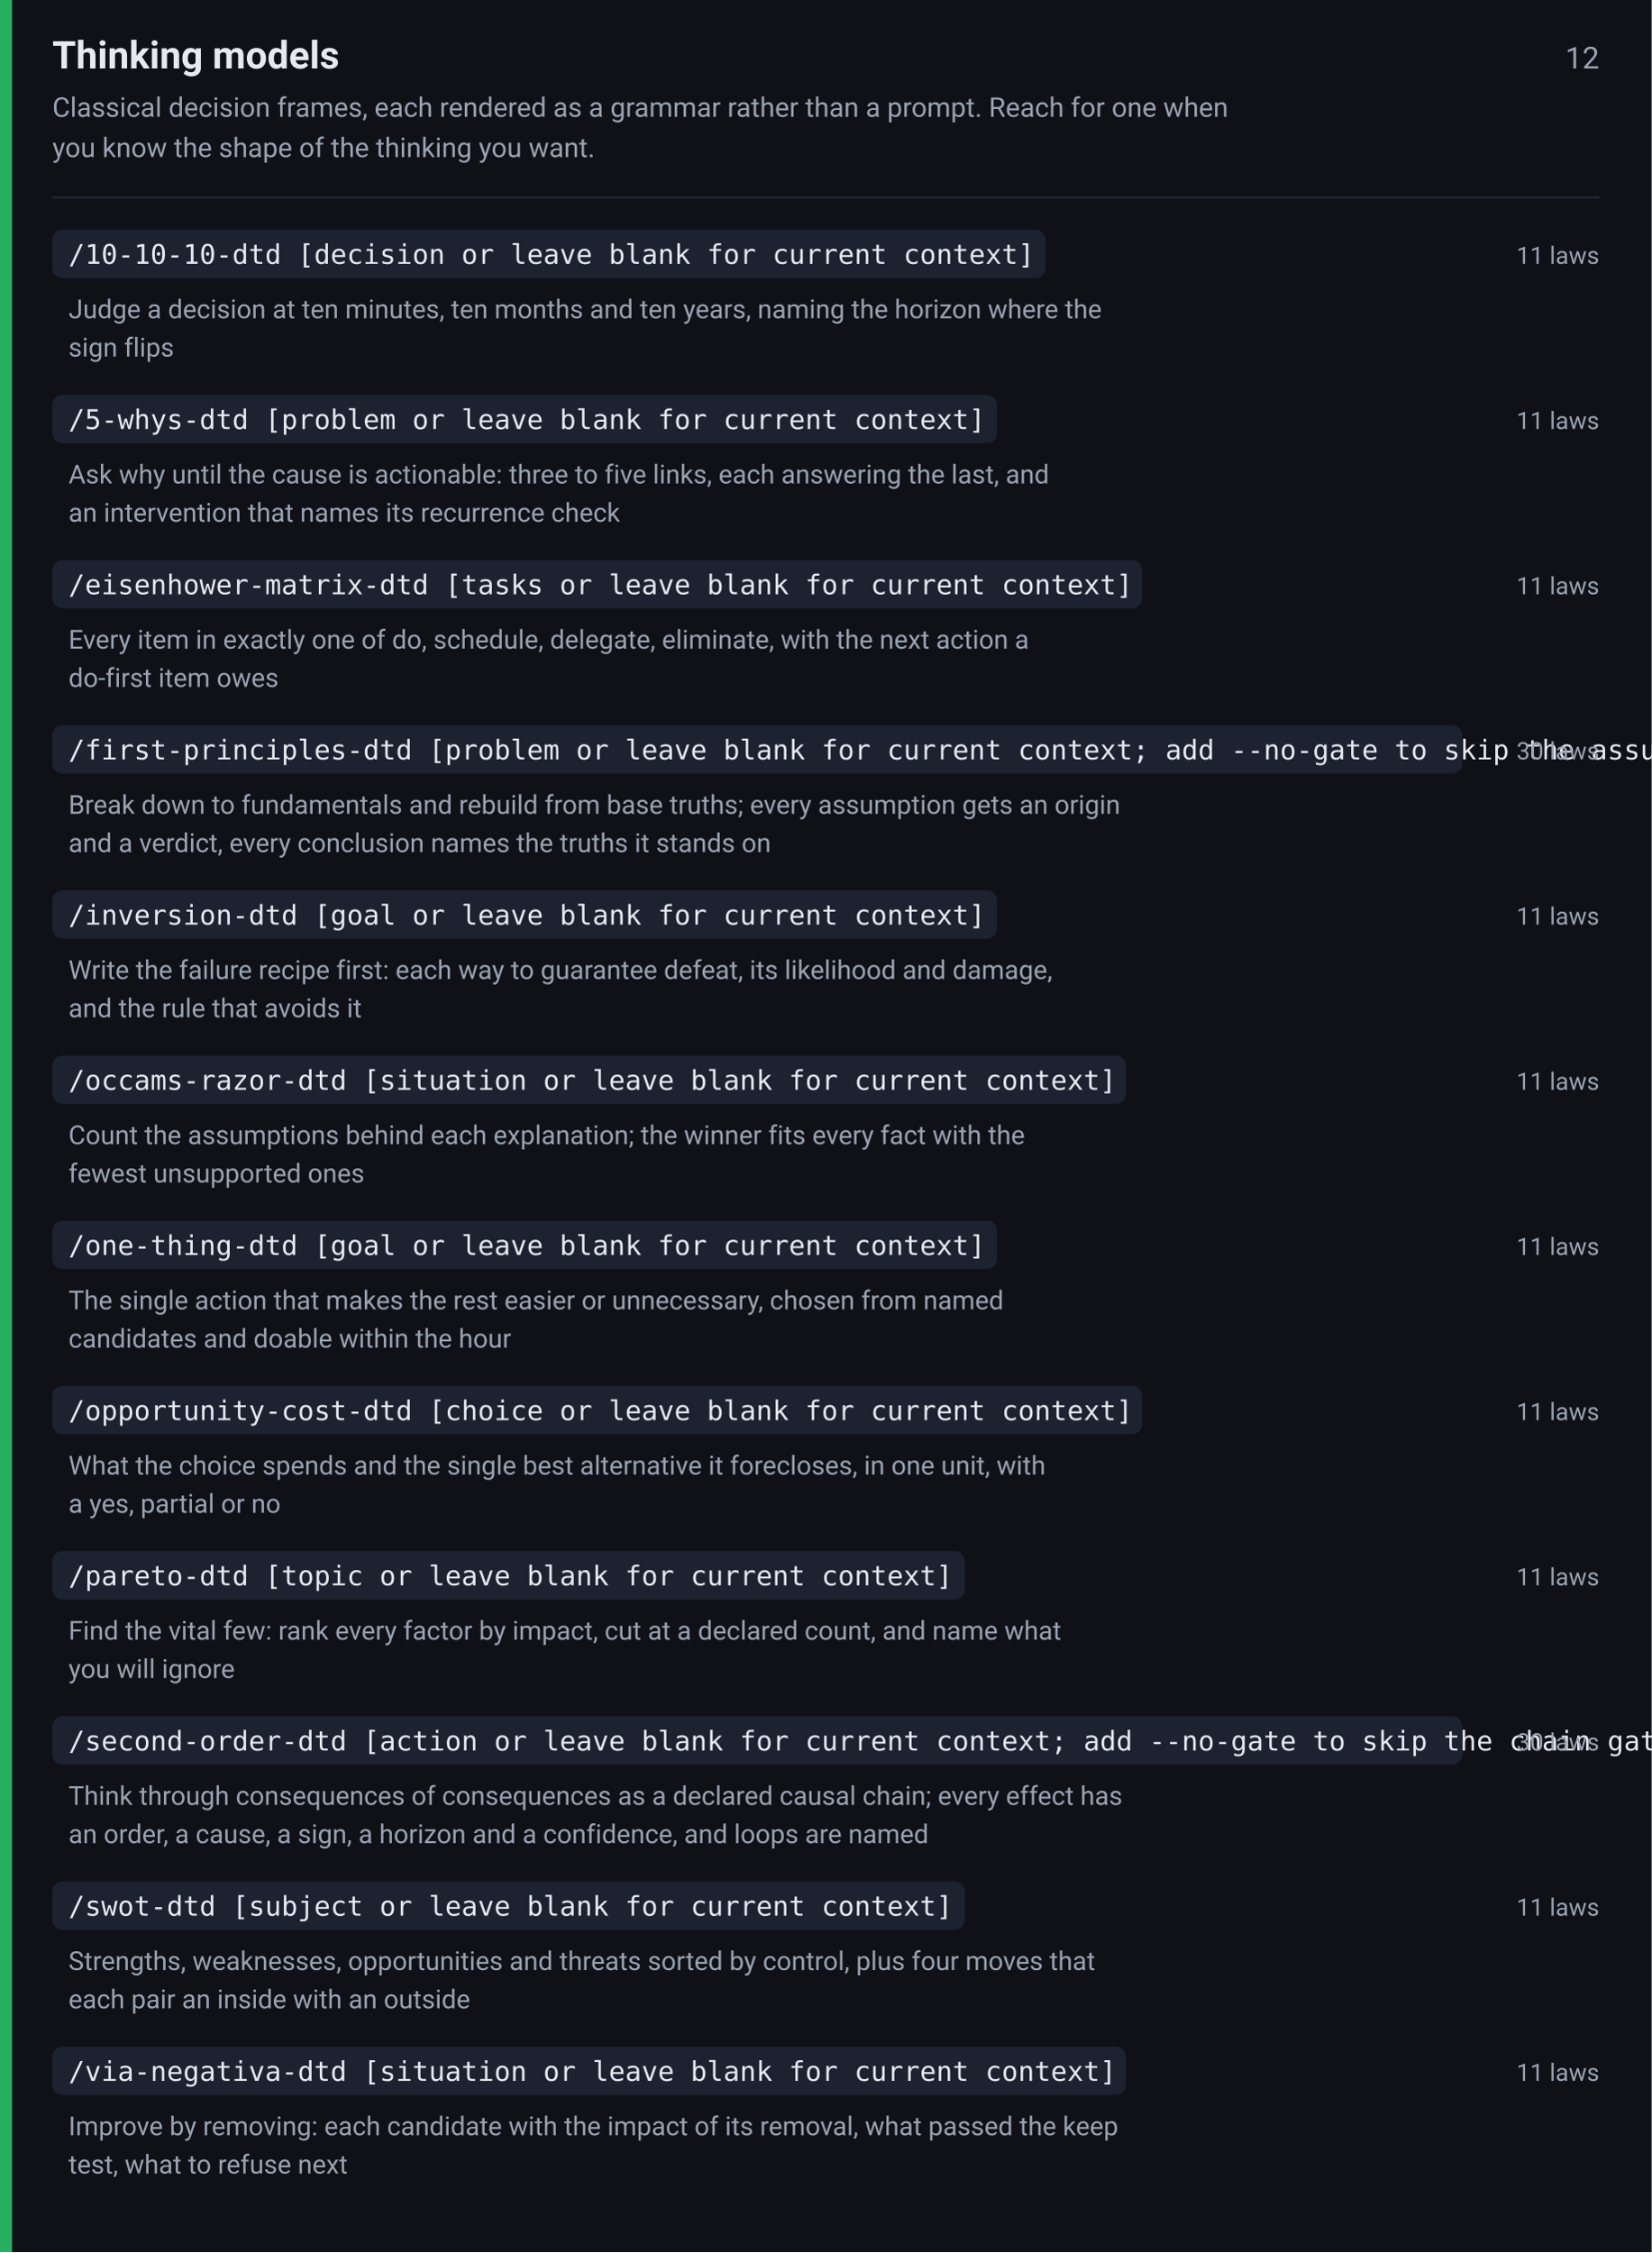
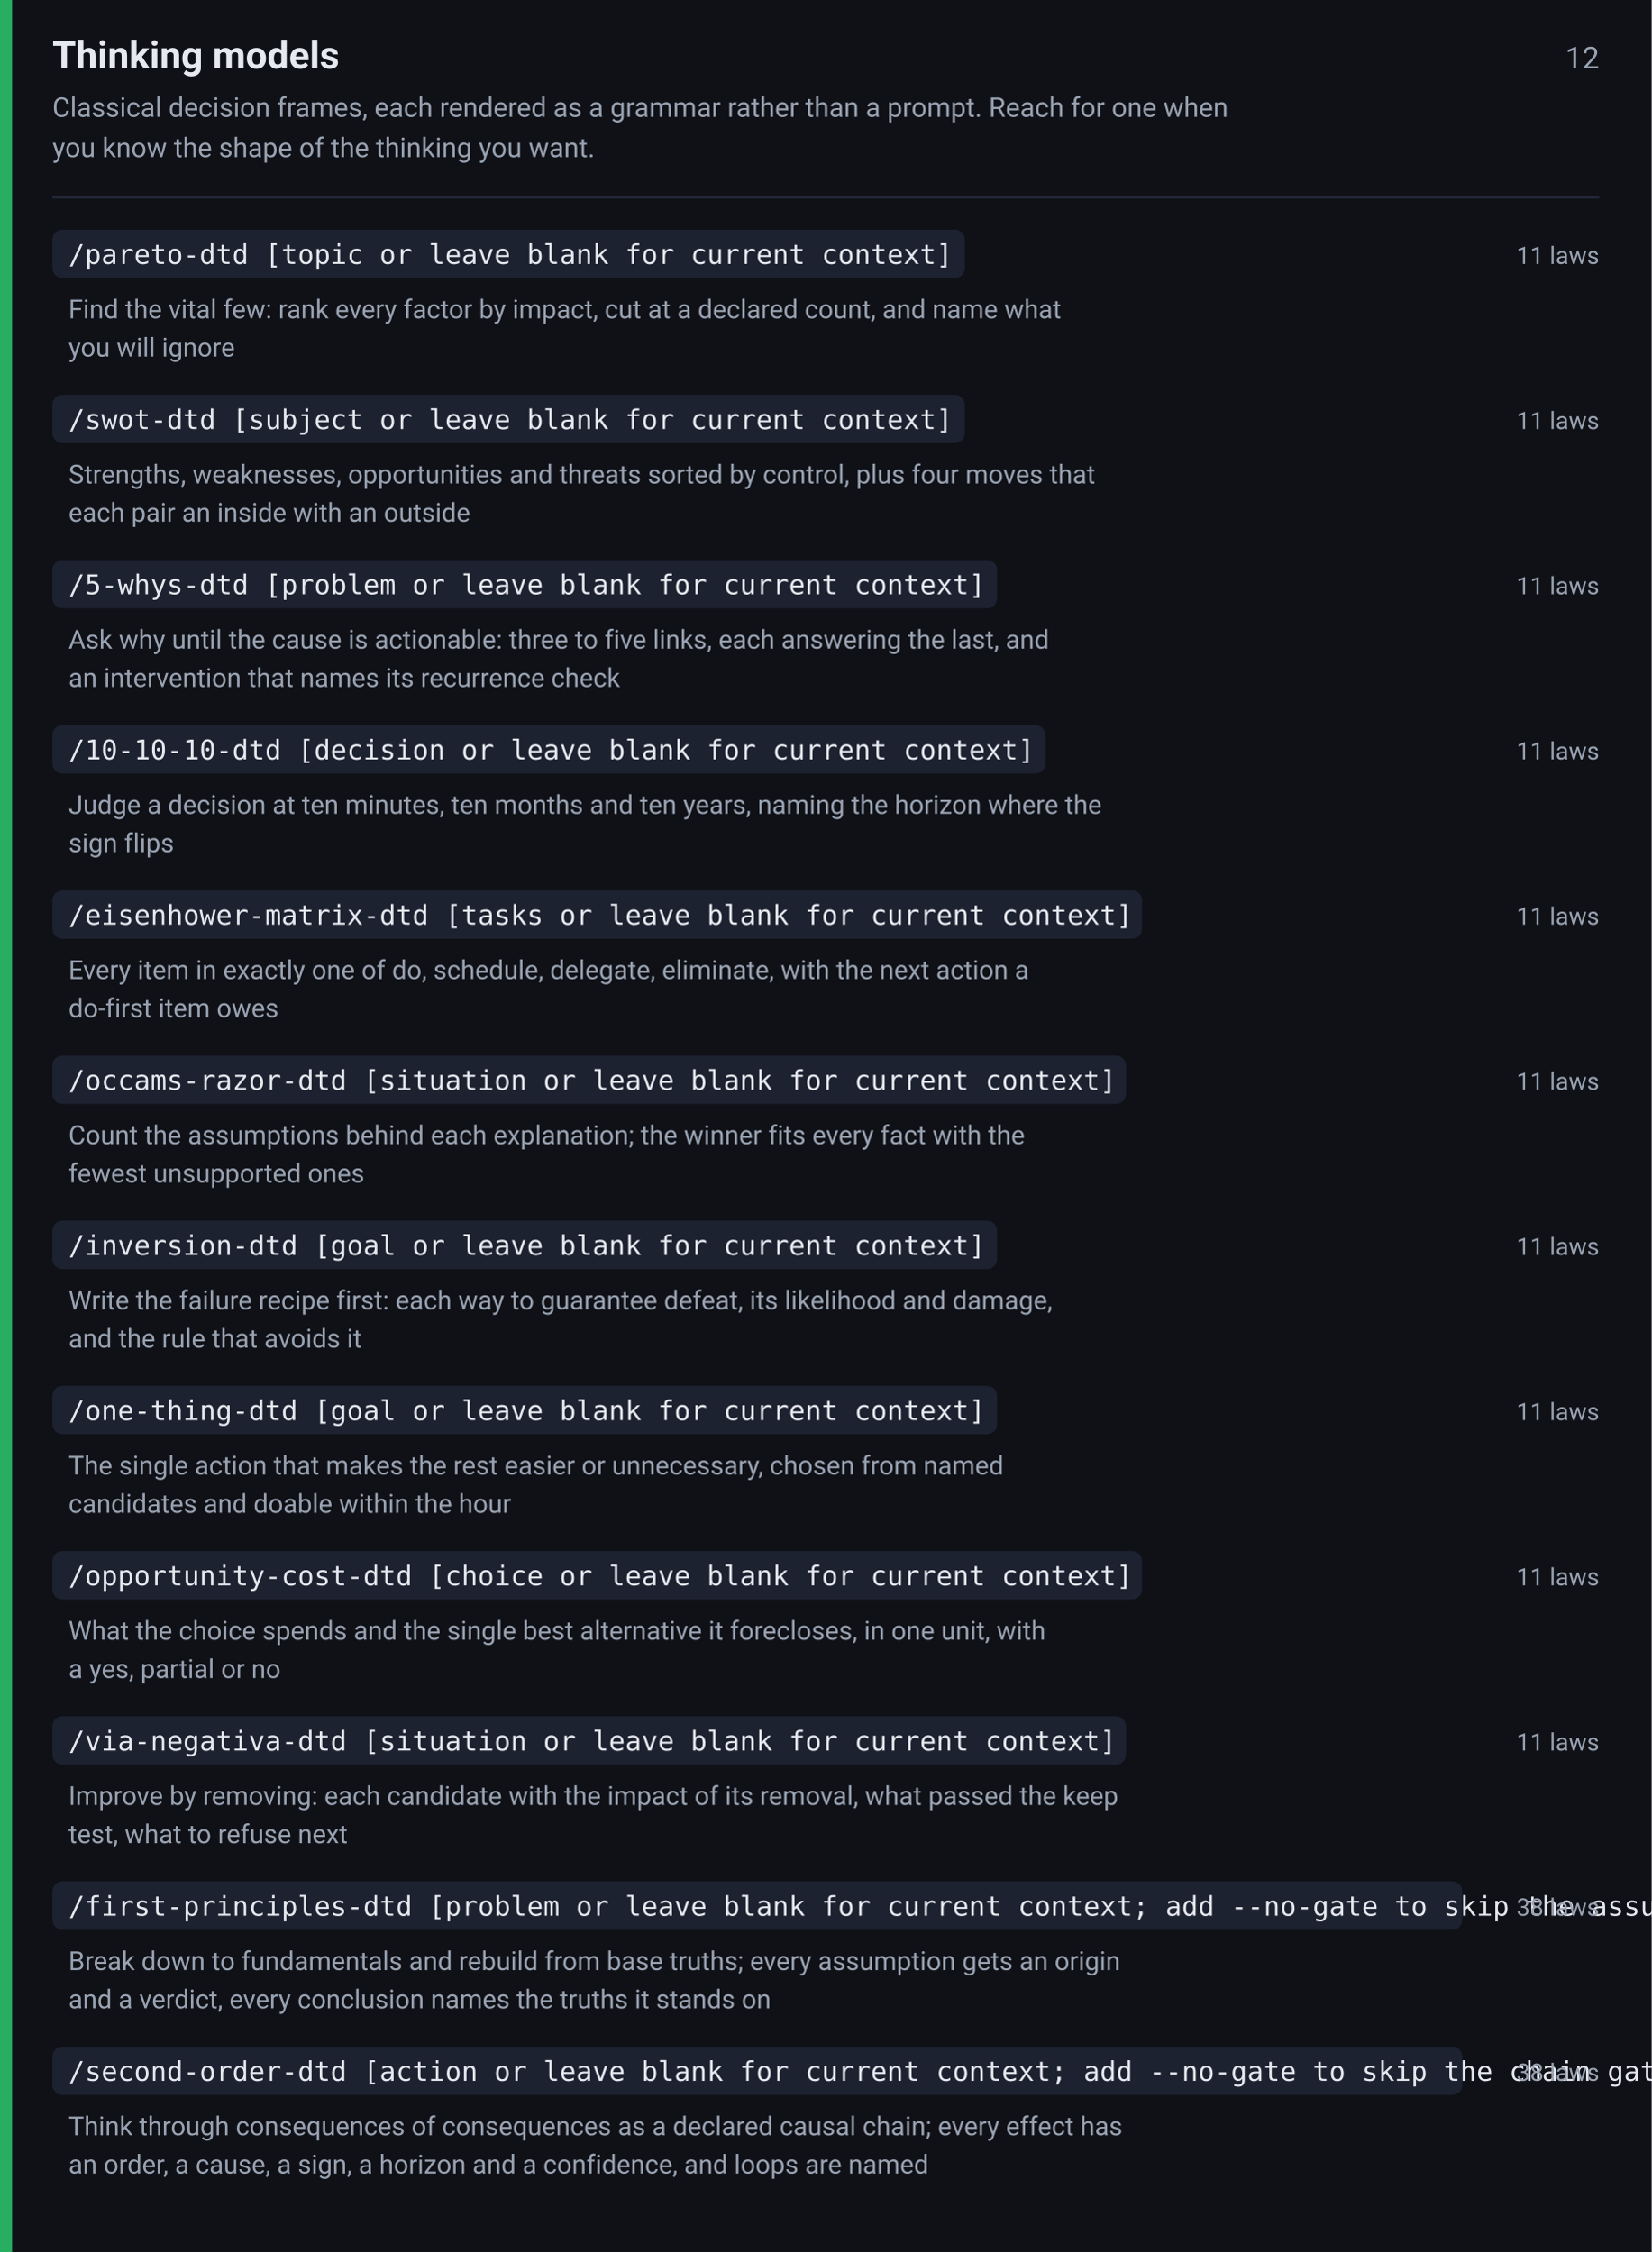
<svg xmlns="http://www.w3.org/2000/svg" width="820" height="1118" viewBox="0 0 820 1118" font-family="-apple-system,BlinkMacSystemFont,Segoe UI,Roboto,Helvetica,Arial,sans-serif">
  <rect width="820" height="1118" fill="#0f1117" />
  <rect x="0" y="0" width="6" height="1118" fill="#27ae60" />
  <text x="26" y="34" font-size="19" font-weight="600" fill="#e6e9ef">Thinking models</text>
  <text x="794" y="34" font-size="15" fill="#9aa3b2" text-anchor="end">12</text>
  <text x="26" y="58" font-size="13.5" fill="#9aa3b2">Classical decision frames, each rendered as a grammar rather than a prompt. Reach for one when</text>
  <text x="26" y="78" font-size="13.5" fill="#9aa3b2">you know the shape of the thinking you want.</text>
  <line x1="26" y1="98" x2="794" y2="98" stroke="#242938" stroke-width="1" />
-   <rect x="26" y="114" width="493" height="24" rx="5" fill="#1d2230" />
-   <text x="34" y="131" font-size="13.5" font-family="ui-monospace,SFMono-Regular,Menlo,Consolas,monospace" fill="#e6e9ef">/10-10-10-dtd [decision or leave blank for current context]</text>
+   <rect x="26" y="114" width="453" height="24" rx="5" fill="#1d2230" />
+   <text x="34" y="131" font-size="13.5" font-family="ui-monospace,SFMono-Regular,Menlo,Consolas,monospace" fill="#e6e9ef">/pareto-dtd [topic or leave blank for current context]</text>
  <text x="794" y="131" font-size="12" fill="#9aa3b2" text-anchor="end">11 laws</text>
-   <text x="34" y="158" font-size="13" fill="#9aa3b2">Judge a decision at ten minutes, ten months and ten years, naming the horizon where the</text>
-   <text x="34" y="177" font-size="13" fill="#9aa3b2">sign flips</text>
-   <rect x="26" y="196" width="469" height="24" rx="5" fill="#1d2230" />
-   <text x="34" y="213" font-size="13.5" font-family="ui-monospace,SFMono-Regular,Menlo,Consolas,monospace" fill="#e6e9ef">/5-whys-dtd [problem or leave blank for current context]</text>
+   <text x="34" y="158" font-size="13" fill="#9aa3b2">Find the vital few: rank every factor by impact, cut at a declared count, and name what</text>
+   <text x="34" y="177" font-size="13" fill="#9aa3b2">you will ignore</text>
+   <rect x="26" y="196" width="453" height="24" rx="5" fill="#1d2230" />
+   <text x="34" y="213" font-size="13.5" font-family="ui-monospace,SFMono-Regular,Menlo,Consolas,monospace" fill="#e6e9ef">/swot-dtd [subject or leave blank for current context]</text>
  <text x="794" y="213" font-size="12" fill="#9aa3b2" text-anchor="end">11 laws</text>
-   <text x="34" y="240" font-size="13" fill="#9aa3b2">Ask why until the cause is actionable: three to five links, each answering the last, and</text>
-   <text x="34" y="259" font-size="13" fill="#9aa3b2">an intervention that names its recurrence check</text>
-   <rect x="26" y="278" width="541" height="24" rx="5" fill="#1d2230" />
-   <text x="34" y="295" font-size="13.5" font-family="ui-monospace,SFMono-Regular,Menlo,Consolas,monospace" fill="#e6e9ef">/eisenhower-matrix-dtd [tasks or leave blank for current context]</text>
+   <text x="34" y="240" font-size="13" fill="#9aa3b2">Strengths, weaknesses, opportunities and threats sorted by control, plus four moves that</text>
+   <text x="34" y="259" font-size="13" fill="#9aa3b2">each pair an inside with an outside</text>
+   <rect x="26" y="278" width="469" height="24" rx="5" fill="#1d2230" />
+   <text x="34" y="295" font-size="13.5" font-family="ui-monospace,SFMono-Regular,Menlo,Consolas,monospace" fill="#e6e9ef">/5-whys-dtd [problem or leave blank for current context]</text>
  <text x="794" y="295" font-size="12" fill="#9aa3b2" text-anchor="end">11 laws</text>
-   <text x="34" y="322" font-size="13" fill="#9aa3b2">Every item in exactly one of do, schedule, delegate, eliminate, with the next action a</text>
-   <text x="34" y="341" font-size="13" fill="#9aa3b2">do-first item owes</text>
-   <rect x="26" y="360" width="700" height="24" rx="5" fill="#1d2230" />
-   <text x="34" y="377" font-size="13.5" font-family="ui-monospace,SFMono-Regular,Menlo,Consolas,monospace" fill="#e6e9ef">/first-principles-dtd [problem or leave blank for current context; add --no-gate to skip the assumption gate]</text>
-   <text x="794" y="377" font-size="12" fill="#9aa3b2" text-anchor="end">30 laws</text>
-   <text x="34" y="404" font-size="13" fill="#9aa3b2">Break down to fundamentals and rebuild from base truths; every assumption gets an origin</text>
-   <text x="34" y="423" font-size="13" fill="#9aa3b2">and a verdict, every conclusion names the truths it stands on</text>
-   <rect x="26" y="442" width="469" height="24" rx="5" fill="#1d2230" />
-   <text x="34" y="459" font-size="13.5" font-family="ui-monospace,SFMono-Regular,Menlo,Consolas,monospace" fill="#e6e9ef">/inversion-dtd [goal or leave blank for current context]</text>
+   <text x="34" y="322" font-size="13" fill="#9aa3b2">Ask why until the cause is actionable: three to five links, each answering the last, and</text>
+   <text x="34" y="341" font-size="13" fill="#9aa3b2">an intervention that names its recurrence check</text>
+   <rect x="26" y="360" width="493" height="24" rx="5" fill="#1d2230" />
+   <text x="34" y="377" font-size="13.5" font-family="ui-monospace,SFMono-Regular,Menlo,Consolas,monospace" fill="#e6e9ef">/10-10-10-dtd [decision or leave blank for current context]</text>
+   <text x="794" y="377" font-size="12" fill="#9aa3b2" text-anchor="end">11 laws</text>
+   <text x="34" y="404" font-size="13" fill="#9aa3b2">Judge a decision at ten minutes, ten months and ten years, naming the horizon where the</text>
+   <text x="34" y="423" font-size="13" fill="#9aa3b2">sign flips</text>
+   <rect x="26" y="442" width="541" height="24" rx="5" fill="#1d2230" />
+   <text x="34" y="459" font-size="13.5" font-family="ui-monospace,SFMono-Regular,Menlo,Consolas,monospace" fill="#e6e9ef">/eisenhower-matrix-dtd [tasks or leave blank for current context]</text>
  <text x="794" y="459" font-size="12" fill="#9aa3b2" text-anchor="end">11 laws</text>
-   <text x="34" y="486" font-size="13" fill="#9aa3b2">Write the failure recipe first: each way to guarantee defeat, its likelihood and damage,</text>
-   <text x="34" y="505" font-size="13" fill="#9aa3b2">and the rule that avoids it</text>
+   <text x="34" y="486" font-size="13" fill="#9aa3b2">Every item in exactly one of do, schedule, delegate, eliminate, with the next action a</text>
+   <text x="34" y="505" font-size="13" fill="#9aa3b2">do-first item owes</text>
  <rect x="26" y="524" width="533" height="24" rx="5" fill="#1d2230" />
  <text x="34" y="541" font-size="13.5" font-family="ui-monospace,SFMono-Regular,Menlo,Consolas,monospace" fill="#e6e9ef">/occams-razor-dtd [situation or leave blank for current context]</text>
  <text x="794" y="541" font-size="12" fill="#9aa3b2" text-anchor="end">11 laws</text>
  <text x="34" y="568" font-size="13" fill="#9aa3b2">Count the assumptions behind each explanation; the winner fits every fact with the</text>
  <text x="34" y="587" font-size="13" fill="#9aa3b2">fewest unsupported ones</text>
  <rect x="26" y="606" width="469" height="24" rx="5" fill="#1d2230" />
-   <text x="34" y="623" font-size="13.5" font-family="ui-monospace,SFMono-Regular,Menlo,Consolas,monospace" fill="#e6e9ef">/one-thing-dtd [goal or leave blank for current context]</text>
+   <text x="34" y="623" font-size="13.5" font-family="ui-monospace,SFMono-Regular,Menlo,Consolas,monospace" fill="#e6e9ef">/inversion-dtd [goal or leave blank for current context]</text>
  <text x="794" y="623" font-size="12" fill="#9aa3b2" text-anchor="end">11 laws</text>
-   <text x="34" y="650" font-size="13" fill="#9aa3b2">The single action that makes the rest easier or unnecessary, chosen from named</text>
-   <text x="34" y="669" font-size="13" fill="#9aa3b2">candidates and doable within the hour</text>
-   <rect x="26" y="688" width="541" height="24" rx="5" fill="#1d2230" />
-   <text x="34" y="705" font-size="13.5" font-family="ui-monospace,SFMono-Regular,Menlo,Consolas,monospace" fill="#e6e9ef">/opportunity-cost-dtd [choice or leave blank for current context]</text>
+   <text x="34" y="650" font-size="13" fill="#9aa3b2">Write the failure recipe first: each way to guarantee defeat, its likelihood and damage,</text>
+   <text x="34" y="669" font-size="13" fill="#9aa3b2">and the rule that avoids it</text>
+   <rect x="26" y="688" width="469" height="24" rx="5" fill="#1d2230" />
+   <text x="34" y="705" font-size="13.5" font-family="ui-monospace,SFMono-Regular,Menlo,Consolas,monospace" fill="#e6e9ef">/one-thing-dtd [goal or leave blank for current context]</text>
  <text x="794" y="705" font-size="12" fill="#9aa3b2" text-anchor="end">11 laws</text>
-   <text x="34" y="732" font-size="13" fill="#9aa3b2">What the choice spends and the single best alternative it forecloses, in one unit, with</text>
-   <text x="34" y="751" font-size="13" fill="#9aa3b2">a yes, partial or no</text>
-   <rect x="26" y="770" width="453" height="24" rx="5" fill="#1d2230" />
-   <text x="34" y="787" font-size="13.5" font-family="ui-monospace,SFMono-Regular,Menlo,Consolas,monospace" fill="#e6e9ef">/pareto-dtd [topic or leave blank for current context]</text>
+   <text x="34" y="732" font-size="13" fill="#9aa3b2">The single action that makes the rest easier or unnecessary, chosen from named</text>
+   <text x="34" y="751" font-size="13" fill="#9aa3b2">candidates and doable within the hour</text>
+   <rect x="26" y="770" width="541" height="24" rx="5" fill="#1d2230" />
+   <text x="34" y="787" font-size="13.5" font-family="ui-monospace,SFMono-Regular,Menlo,Consolas,monospace" fill="#e6e9ef">/opportunity-cost-dtd [choice or leave blank for current context]</text>
  <text x="794" y="787" font-size="12" fill="#9aa3b2" text-anchor="end">11 laws</text>
-   <text x="34" y="814" font-size="13" fill="#9aa3b2">Find the vital few: rank every factor by impact, cut at a declared count, and name what</text>
-   <text x="34" y="833" font-size="13" fill="#9aa3b2">you will ignore</text>
-   <rect x="26" y="852" width="700" height="24" rx="5" fill="#1d2230" />
-   <text x="34" y="869" font-size="13.5" font-family="ui-monospace,SFMono-Regular,Menlo,Consolas,monospace" fill="#e6e9ef">/second-order-dtd [action or leave blank for current context; add --no-gate to skip the chain gate]</text>
-   <text x="794" y="869" font-size="12" fill="#9aa3b2" text-anchor="end">30 laws</text>
-   <text x="34" y="896" font-size="13" fill="#9aa3b2">Think through consequences of consequences as a declared causal chain; every effect has</text>
-   <text x="34" y="915" font-size="13" fill="#9aa3b2">an order, a cause, a sign, a horizon and a confidence, and loops are named</text>
-   <rect x="26" y="934" width="453" height="24" rx="5" fill="#1d2230" />
-   <text x="34" y="951" font-size="13.5" font-family="ui-monospace,SFMono-Regular,Menlo,Consolas,monospace" fill="#e6e9ef">/swot-dtd [subject or leave blank for current context]</text>
-   <text x="794" y="951" font-size="12" fill="#9aa3b2" text-anchor="end">11 laws</text>
-   <text x="34" y="978" font-size="13" fill="#9aa3b2">Strengths, weaknesses, opportunities and threats sorted by control, plus four moves that</text>
-   <text x="34" y="997" font-size="13" fill="#9aa3b2">each pair an inside with an outside</text>
-   <rect x="26" y="1016" width="533" height="24" rx="5" fill="#1d2230" />
-   <text x="34" y="1033" font-size="13.5" font-family="ui-monospace,SFMono-Regular,Menlo,Consolas,monospace" fill="#e6e9ef">/via-negativa-dtd [situation or leave blank for current context]</text>
-   <text x="794" y="1033" font-size="12" fill="#9aa3b2" text-anchor="end">11 laws</text>
-   <text x="34" y="1060" font-size="13" fill="#9aa3b2">Improve by removing: each candidate with the impact of its removal, what passed the keep</text>
-   <text x="34" y="1079" font-size="13" fill="#9aa3b2">test, what to refuse next</text>
+   <text x="34" y="814" font-size="13" fill="#9aa3b2">What the choice spends and the single best alternative it forecloses, in one unit, with</text>
+   <text x="34" y="833" font-size="13" fill="#9aa3b2">a yes, partial or no</text>
+   <rect x="26" y="852" width="533" height="24" rx="5" fill="#1d2230" />
+   <text x="34" y="869" font-size="13.5" font-family="ui-monospace,SFMono-Regular,Menlo,Consolas,monospace" fill="#e6e9ef">/via-negativa-dtd [situation or leave blank for current context]</text>
+   <text x="794" y="869" font-size="12" fill="#9aa3b2" text-anchor="end">11 laws</text>
+   <text x="34" y="896" font-size="13" fill="#9aa3b2">Improve by removing: each candidate with the impact of its removal, what passed the keep</text>
+   <text x="34" y="915" font-size="13" fill="#9aa3b2">test, what to refuse next</text>
+   <rect x="26" y="934" width="700" height="24" rx="5" fill="#1d2230" />
+   <text x="34" y="951" font-size="13.5" font-family="ui-monospace,SFMono-Regular,Menlo,Consolas,monospace" fill="#e6e9ef">/first-principles-dtd [problem or leave blank for current context; add --no-gate to skip the assumption gate]</text>
+   <text x="794" y="951" font-size="12" fill="#9aa3b2" text-anchor="end">38 laws</text>
+   <text x="34" y="978" font-size="13" fill="#9aa3b2">Break down to fundamentals and rebuild from base truths; every assumption gets an origin</text>
+   <text x="34" y="997" font-size="13" fill="#9aa3b2">and a verdict, every conclusion names the truths it stands on</text>
+   <rect x="26" y="1016" width="700" height="24" rx="5" fill="#1d2230" />
+   <text x="34" y="1033" font-size="13.5" font-family="ui-monospace,SFMono-Regular,Menlo,Consolas,monospace" fill="#e6e9ef">/second-order-dtd [action or leave blank for current context; add --no-gate to skip the chain gate]</text>
+   <text x="794" y="1033" font-size="12" fill="#9aa3b2" text-anchor="end">38 laws</text>
+   <text x="34" y="1060" font-size="13" fill="#9aa3b2">Think through consequences of consequences as a declared causal chain; every effect has</text>
+   <text x="34" y="1079" font-size="13" fill="#9aa3b2">an order, a cause, a sign, a horizon and a confidence, and loops are named</text>
</svg>
